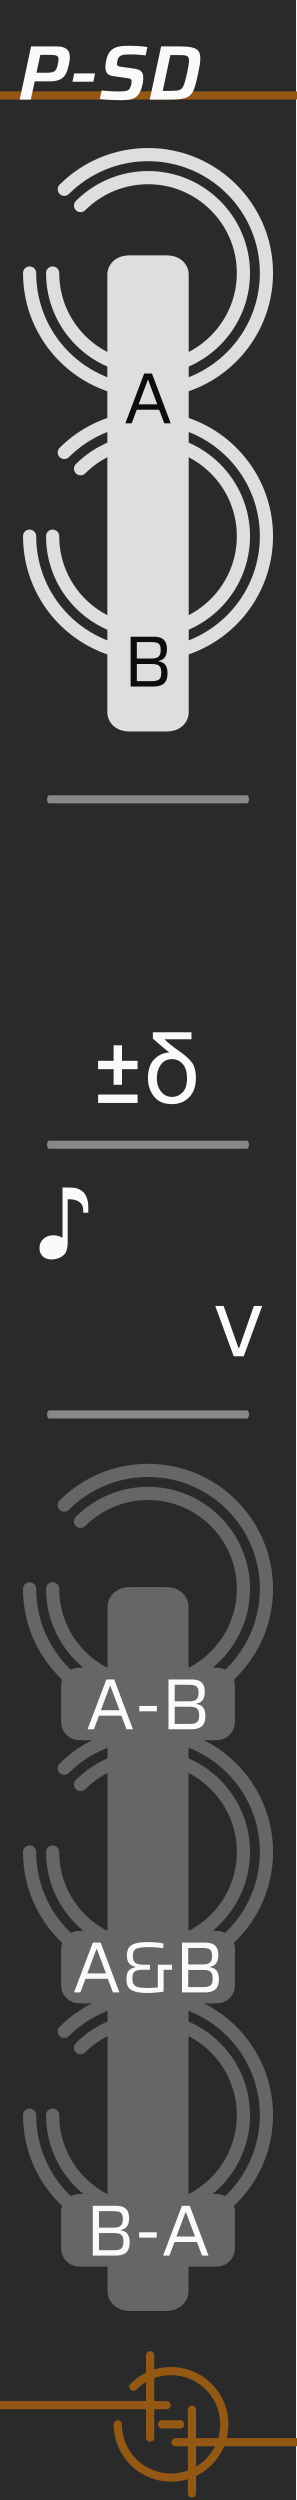
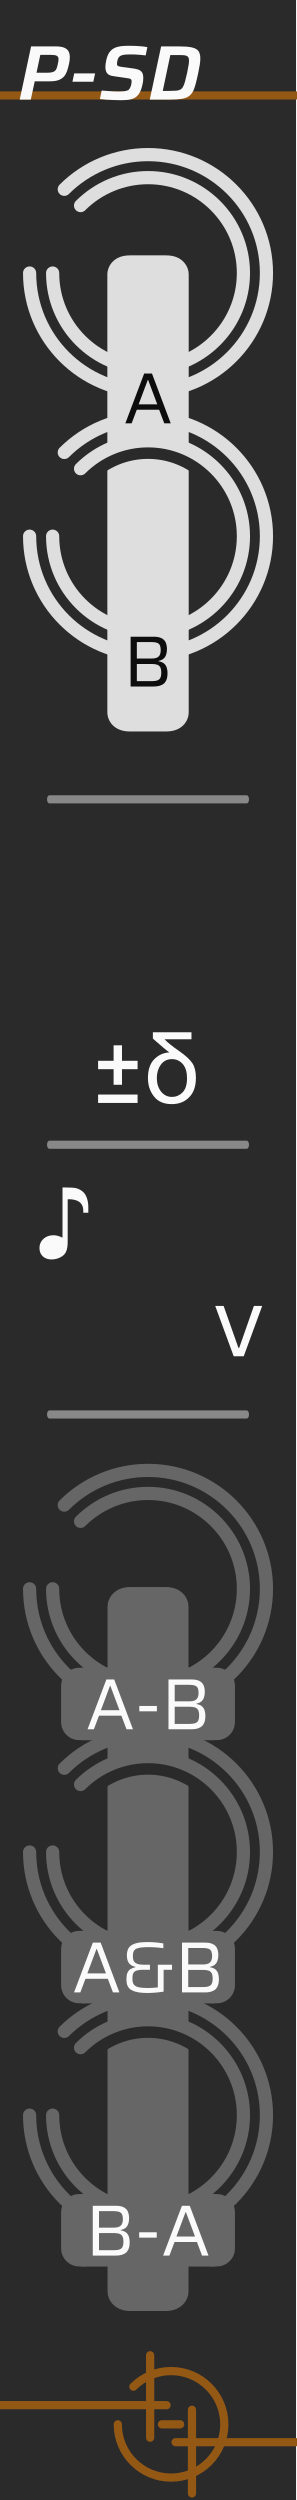
<svg xmlns="http://www.w3.org/2000/svg" width="100%" height="100%" viewBox="0 0 45 380" version="1.1" xml:space="preserve" style="fill-rule:evenodd;clip-rule:evenodd;stroke-linecap:round;stroke-linejoin:round;stroke-miterlimit:1.5;">
  <g id="background" transform="matrix(0.3,0,0,1,0,0)">
    <rect x="0" y="0" width="150" height="380" style="fill:rgb(42,42,42);" />
  </g>
  <g id="not-things-lines" transform="matrix(0.00411803,0,0,0.00411803,-22.2673,355.894)">
    <g transform="matrix(0.978109,0,0,0.959074,7233.25,-101.159)">
      <path d="M4760,3985L9305.27,3985" style="fill:none;stroke:rgb(148,88,21);stroke-width:313.37px;" />
    </g>
    <g transform="matrix(0.970692,0,0,0.959074,7272.62,-101.159)">
      <path d="M4410,2560L-1921.67,2560" style="fill:none;stroke:rgb(148,88,21);stroke-width:314.58px;" />
    </g>
    <g transform="matrix(0.96045,0,0,0.96045,7473.62,-1632.04)">
      <path d="M5226.34,4325L5226.34,7541.25" style="fill:none;stroke:rgb(148,88,21);stroke-width:316.04px;" />
    </g>
    <g transform="matrix(0.959074,0,0,0.960269,7146.63,-1632.54)">
      <path d="M3964.79,5400L3964.79,2232.68" style="fill:none;stroke:rgb(148,88,21);stroke-width:316.3px;" />
    </g>
    <g transform="matrix(0.959074,0,0,0.959074,7323.91,-101.095)">
      <path d="M4235,3297L4935,3297" style="fill:none;stroke:rgb(148,88,21);stroke-width:316.5px;" />
    </g>
    <g transform="matrix(0.950864,0,0,0.950864,7164.38,-150.825)">
      <path d="M3330.5,1915.9C3704.78,1541.63 4221.7,1310 4792.3,1310C5933.49,1310 6860,2236.51 6860,3377.7C6860,4518.9 5933.49,5445.4 4792.3,5445.4C3651.1,5445.4 2724.6,4518.9 2724.6,3377.7" style="fill:none;stroke:rgb(148,88,21);stroke-width:319.23px;" />
    </g>
  </g>
  <g id="output" transform="matrix(1,0,0,1,-101,-10)">
    <g id="controls-background" transform="matrix(1,0,0,1,97,0)">
      <g transform="matrix(0.78158,0,0,0.321625,5.85871,244.654)">
        <path d="M33.447,29.836L33.447,353.193C33.447,357.912 31.87,361.744 29.928,361.744L22.891,361.744C20.949,361.744 19.373,357.912 19.373,353.193L19.373,29.836C19.373,25.117 20.949,21.285 22.891,21.285L29.928,21.285C31.87,21.285 33.447,25.117 33.447,29.836Z" style="fill:rgb(102,102,102);stroke:rgb(102,102,102);stroke-width:1.67px;" />
+       </g>
+       <g id="in-8-cutout" transform="matrix(1.1087,0,0,1.1087,-2.88043,-22.7283)">
+         <path d="M34.632,311.368C32.475,309.212 29.55,308 26.5,308C23.45,308 20.525,309.212 18.368,311.368C20.525,309.212 23.45,308 26.5,308C29.55,308 32.475,309.212 34.632,311.368Z" style="fill:none;stroke:rgb(42,42,42);stroke-width:1.8px;stroke-linecap:butt;stroke-miterlimit:2;" />
+       </g>
+       <g id="in-7-cutout" transform="matrix(1.1087,0,0,1.1087,-2.88043,-62.7283)">
+         <path d="M34.632,311.368C32.475,309.212 29.55,308 26.5,308C23.45,308 20.525,309.212 18.368,311.368C20.525,309.212 23.45,308 26.5,308C29.55,308 32.475,309.212 34.632,311.368Z" style="fill:none;stroke:rgb(42,42,42);stroke-width:1.8px;stroke-linecap:butt;stroke-miterlimit:2;" />
      </g>
      <g id="in-8" transform="matrix(1.56522,0,0,1.56522,-14.9783,-168.587)">
        <path d="M15,319.5C15,325.851 20.149,331 26.5,331C32.847,331 38,325.847 38,319.5C38,313.153 32.847,308 26.5,308C23.45,308 20.525,309.212 18.368,311.368C20.525,309.212 23.45,308 26.5,308C32.847,308 38,313.153 38,319.5C38,325.847 32.847,331 26.5,331C20.149,331 15,325.851 15,319.5Z" style="fill:none;stroke:rgb(102,102,102);stroke-width:1.28px;stroke-linecap:butt;stroke-miterlimit:2;" />
      </g>
      <g id="in-7" transform="matrix(1.56522,0,0,1.56522,-14.9783,-145.978)">
        <path d="M15,279.5C15,285.851 20.149,291 26.5,291C32.847,291 38,285.847 38,279.5C38,273.153 32.847,268 26.5,268C23.45,268 20.525,269.212 18.368,271.368C20.525,269.212 23.45,268 26.5,268C32.847,268 38,273.153 38,279.5C38,285.847 32.847,291 26.5,291C20.149,291 15,285.851 15,279.5Z" style="fill:none;stroke:rgb(102,102,102);stroke-width:1.28px;stroke-linecap:butt;stroke-miterlimit:2;" />
      </g>
      <g id="in-6" transform="matrix(1.56522,0,0,1.56522,-14.9783,-123.37)">
        <path d="M15,239.5C15,245.851 20.149,251 26.5,251C32.847,251 38,245.847 38,239.5C38,233.153 32.847,228 26.5,228C23.45,228 20.525,229.212 18.368,231.368C20.525,229.212 23.45,228 26.5,228C32.847,228 38,233.153 38,239.5C38,245.847 32.847,251 26.5,251C20.149,251 15,245.851 15,239.5Z" style="fill:none;stroke:rgb(102,102,102);stroke-width:1.28px;stroke-linecap:butt;stroke-miterlimit:2;" />
      </g>
      <g id="in-81" transform="matrix(1.26087,0,0,1.26087,-6.91304,-71.3478)">
        <path d="M15,319.5C15,325.851 20.149,331 26.5,331C32.847,331 38,325.847 38,319.5C38,313.153 32.847,308 26.5,308C23.45,308 20.525,309.212 18.368,311.368C20.525,309.212 23.45,308 26.5,308C32.847,308 38,313.153 38,319.5C38,325.847 32.847,331 26.5,331C20.149,331 15,325.851 15,319.5Z" style="fill:none;stroke:rgb(102,102,102);stroke-width:1.59px;stroke-linecap:butt;stroke-miterlimit:2;" />
      </g>
      <g id="in-71" transform="matrix(1.26087,0,0,1.26087,-6.91304,-60.9131)">
        <path d="M15,279.5C15,285.851 20.149,291 26.5,291C32.847,291 38,285.847 38,279.5C38,273.153 32.847,268 26.5,268C23.45,268 20.525,269.212 18.368,271.368C20.525,269.212 23.45,268 26.5,268C32.847,268 38,273.153 38,279.5C38,285.847 32.847,291 26.5,291C20.149,291 15,285.851 15,279.5Z" style="fill:none;stroke:rgb(102,102,102);stroke-width:1.59px;stroke-linecap:butt;stroke-miterlimit:2;" />
      </g>
      <g id="in-61" transform="matrix(1.26087,0,0,1.26087,-6.91304,-50.4783)">
        <path d="M15,239.5C15,245.851 20.149,251 26.5,251C32.847,251 38,245.847 38,239.5C38,233.153 32.847,228 26.5,228C23.45,228 20.525,229.212 18.368,231.368C20.525,229.212 23.45,228 26.5,228C32.847,228 38,233.153 38,239.5C38,245.847 32.847,251 26.5,251C20.149,251 15,245.851 15,239.5Z" style="fill:none;stroke:rgb(102,102,102);stroke-width:1.59px;stroke-linecap:butt;stroke-miterlimit:2;" />
      </g>
    </g>
    <g transform="matrix(0.354167,0,0,1,179.531,-2)">
      <g transform="matrix(5.01548,0,0,0.0323094,-290.663,344.812)">
        <path d="M33.447,106.4L33.447,276.629C33.447,323.605 32.753,361.744 31.899,361.744L20.921,361.744C20.066,361.744 19.373,323.605 19.373,276.629L19.373,106.4C19.373,59.424 20.066,21.285 20.921,21.285L31.899,21.285C32.753,21.285 33.447,59.424 33.447,106.4Z" style="fill:rgb(102,102,102);stroke:rgb(102,102,102);stroke-width:0.8px;" />
      </g>
      <g transform="matrix(5.01548,0,0,0.0323094,-290.663,304.812)">
        <path d="M33.447,106.4L33.447,276.629C33.447,323.605 32.753,361.744 31.899,361.744L20.921,361.744C20.066,361.744 19.373,323.605 19.373,276.629L19.373,106.4C19.373,59.424 20.066,21.285 20.921,21.285L31.899,21.285C32.753,21.285 33.447,59.424 33.447,106.4Z" style="fill:rgb(102,102,102);stroke:rgb(102,102,102);stroke-width:0.8px;" />
      </g>
      <g transform="matrix(5.01548,0,0,0.0323094,-290.663,264.812)">
        <path d="M33.447,106.4L33.447,276.629C33.447,323.605 32.753,361.744 31.899,361.744L20.921,361.744C20.066,361.744 19.373,323.605 19.373,276.629L19.373,106.4C19.373,59.424 20.066,21.285 20.921,21.285L31.899,21.285C32.753,21.285 33.447,59.424 33.447,106.4Z" style="fill:rgb(102,102,102);stroke:rgb(102,102,102);stroke-width:0.8px;" />
      </g>
    </g>
    <g id="text" transform="matrix(1,0,0,1,42.4702,13.5)">
      <g transform="matrix(1,0,0,1,81.0358,339.348)">
        <g transform="matrix(11,0,0,11,-9.504,0)">
          <path d="M0.1,-0L0.1,-0.688L0.42,-0.688C0.465,-0.688 0.501,-0.681 0.528,-0.667C0.555,-0.653 0.574,-0.633 0.585,-0.608C0.596,-0.582 0.602,-0.551 0.602,-0.515C0.602,-0.486 0.598,-0.46 0.59,-0.438C0.582,-0.415 0.57,-0.397 0.553,-0.383C0.536,-0.369 0.513,-0.359 0.485,-0.353L0.485,-0.349C0.519,-0.343 0.545,-0.332 0.563,-0.317C0.581,-0.301 0.593,-0.281 0.6,-0.258C0.607,-0.235 0.61,-0.209 0.61,-0.181C0.61,-0.157 0.607,-0.134 0.602,-0.112C0.596,-0.09 0.586,-0.071 0.573,-0.054C0.559,-0.037 0.539,-0.024 0.514,-0.015C0.489,-0.005 0.456,-0 0.416,-0L0.1,-0ZM0.186,-0.074L0.396,-0.074C0.429,-0.074 0.454,-0.078 0.473,-0.086C0.492,-0.093 0.505,-0.106 0.513,-0.124C0.52,-0.141 0.524,-0.164 0.524,-0.192C0.524,-0.221 0.52,-0.244 0.512,-0.262C0.503,-0.279 0.49,-0.292 0.471,-0.3C0.452,-0.307 0.427,-0.311 0.396,-0.311L0.186,-0.311L0.186,-0.074ZM0.186,-0.386L0.392,-0.386C0.42,-0.386 0.443,-0.39 0.462,-0.398C0.48,-0.406 0.494,-0.419 0.503,-0.436C0.511,-0.452 0.516,-0.474 0.516,-0.499C0.516,-0.527 0.513,-0.549 0.506,-0.566C0.499,-0.583 0.486,-0.595 0.468,-0.603C0.45,-0.61 0.425,-0.614 0.392,-0.614L0.186,-0.614L0.186,-0.386Z" style="fill:rgb(250,250,250);fill-rule:nonzero;" />
        </g>
        <g transform="matrix(11,0,0,11,-2.002,0)">
          <rect x="0.059" y="-0.322" width="0.243" height="0.074" style="fill:rgb(250,250,250);fill-rule:nonzero;" />
        </g>
        <g transform="matrix(11,0,0,11,1.98,0)">
          <path d="M0.028,-0L0.288,-0.688L0.396,-0.688L0.655,-0L0.566,-0L0.495,-0.188L0.186,-0.188L0.115,-0L0.028,-0ZM0.212,-0.263L0.469,-0.263L0.343,-0.6L0.338,-0.6L0.212,-0.263Z" style="fill:rgb(250,250,250);fill-rule:nonzero;" />
        </g>
      </g>
      <g transform="matrix(1,0,0,1,81.0358,299.348)">
        <g transform="matrix(11,0,0,11,-11.561,0)">
          <path d="M0.028,-0L0.288,-0.688L0.396,-0.688L0.655,-0L0.566,-0L0.495,-0.188L0.186,-0.188L0.115,-0L0.028,-0ZM0.212,-0.263L0.469,-0.263L0.343,-0.6L0.338,-0.6L0.212,-0.263Z" style="fill:rgb(250,250,250);fill-rule:nonzero;" />
        </g>
        <g transform="matrix(11,0,0,11,-4.037,0)">
          <path d="M0.363,0.008C0.312,0.008 0.268,0.005 0.233,-0.001C0.198,-0.007 0.169,-0.016 0.148,-0.027C0.126,-0.038 0.109,-0.051 0.098,-0.067C0.086,-0.082 0.078,-0.1 0.074,-0.12C0.07,-0.14 0.068,-0.161 0.068,-0.184C0.068,-0.221 0.073,-0.251 0.083,-0.273C0.092,-0.294 0.106,-0.311 0.125,-0.323C0.144,-0.334 0.166,-0.343 0.193,-0.349L0.193,-0.353C0.153,-0.362 0.123,-0.379 0.104,-0.404C0.084,-0.428 0.074,-0.465 0.074,-0.515C0.074,-0.541 0.078,-0.565 0.086,-0.587C0.093,-0.609 0.107,-0.628 0.128,-0.645C0.148,-0.661 0.177,-0.674 0.215,-0.683C0.253,-0.692 0.302,-0.696 0.362,-0.696C0.383,-0.696 0.407,-0.695 0.433,-0.694C0.459,-0.692 0.485,-0.69 0.51,-0.687C0.535,-0.684 0.558,-0.681 0.578,-0.677L0.578,-0.611C0.558,-0.614 0.536,-0.617 0.513,-0.619C0.49,-0.621 0.467,-0.623 0.445,-0.624C0.423,-0.625 0.403,-0.626 0.386,-0.626C0.335,-0.626 0.295,-0.624 0.264,-0.62C0.233,-0.615 0.21,-0.608 0.195,-0.599C0.18,-0.589 0.17,-0.576 0.165,-0.561C0.16,-0.545 0.157,-0.526 0.157,-0.503C0.157,-0.488 0.158,-0.474 0.161,-0.46C0.163,-0.445 0.169,-0.432 0.178,-0.421C0.187,-0.41 0.201,-0.401 0.22,-0.394C0.239,-0.387 0.265,-0.383 0.298,-0.383L0.393,-0.383L0.393,-0.313L0.298,-0.313C0.265,-0.313 0.238,-0.31 0.219,-0.305C0.199,-0.3 0.184,-0.292 0.174,-0.281C0.164,-0.27 0.158,-0.257 0.155,-0.242C0.152,-0.226 0.151,-0.208 0.151,-0.187C0.151,-0.15 0.158,-0.123 0.173,-0.106C0.188,-0.088 0.211,-0.076 0.242,-0.07C0.273,-0.064 0.314,-0.061 0.363,-0.061C0.382,-0.061 0.402,-0.062 0.421,-0.063C0.44,-0.064 0.46,-0.065 0.479,-0.067C0.498,-0.068 0.516,-0.07 0.533,-0.073L0.502,-0.031L0.502,-0.383L0.698,-0.383L0.698,-0.313L0.582,-0.313L0.582,-0.011C0.564,-0.008 0.543,-0.005 0.518,-0.002C0.493,0.001 0.467,0.003 0.44,0.005C0.413,0.007 0.388,0.008 0.363,0.008Z" style="fill:rgb(250,250,250);fill-rule:nonzero;" />
        </g>
        <g transform="matrix(11,0,0,11,4.059,0)">
          <path d="M0.1,-0L0.1,-0.688L0.42,-0.688C0.465,-0.688 0.501,-0.681 0.528,-0.667C0.555,-0.653 0.574,-0.633 0.585,-0.608C0.596,-0.582 0.602,-0.551 0.602,-0.515C0.602,-0.486 0.598,-0.46 0.59,-0.438C0.582,-0.415 0.57,-0.397 0.553,-0.383C0.536,-0.369 0.513,-0.359 0.485,-0.353L0.485,-0.349C0.519,-0.343 0.545,-0.332 0.563,-0.317C0.581,-0.301 0.593,-0.281 0.6,-0.258C0.607,-0.235 0.61,-0.209 0.61,-0.181C0.61,-0.157 0.607,-0.134 0.602,-0.112C0.596,-0.09 0.586,-0.071 0.573,-0.054C0.559,-0.037 0.539,-0.024 0.514,-0.015C0.489,-0.005 0.456,-0 0.416,-0L0.1,-0ZM0.186,-0.074L0.396,-0.074C0.429,-0.074 0.454,-0.078 0.473,-0.086C0.492,-0.093 0.505,-0.106 0.513,-0.124C0.52,-0.141 0.524,-0.164 0.524,-0.192C0.524,-0.221 0.52,-0.244 0.512,-0.262C0.503,-0.279 0.49,-0.292 0.471,-0.3C0.452,-0.307 0.427,-0.311 0.396,-0.311L0.186,-0.311L0.186,-0.074ZM0.186,-0.386L0.392,-0.386C0.42,-0.386 0.443,-0.39 0.462,-0.398C0.48,-0.406 0.494,-0.419 0.503,-0.436C0.511,-0.452 0.516,-0.474 0.516,-0.499C0.516,-0.527 0.513,-0.549 0.506,-0.566C0.499,-0.583 0.486,-0.595 0.468,-0.603C0.45,-0.61 0.425,-0.614 0.392,-0.614L0.186,-0.614L0.186,-0.386Z" style="fill:rgb(250,250,250);fill-rule:nonzero;" />
        </g>
      </g>
      <g transform="matrix(1,0,0,1,81.0358,259.348)">
        <g transform="matrix(11,0,0,11,-9.504,0)">
          <path d="M0.028,-0L0.288,-0.688L0.396,-0.688L0.655,-0L0.566,-0L0.495,-0.188L0.186,-0.188L0.115,-0L0.028,-0ZM0.212,-0.263L0.469,-0.263L0.343,-0.6L0.338,-0.6L0.212,-0.263Z" style="fill:rgb(250,250,250);fill-rule:nonzero;" />
        </g>
        <g transform="matrix(11,0,0,11,-1.98,0)">
          <rect x="0.059" y="-0.322" width="0.243" height="0.074" style="fill:rgb(250,250,250);fill-rule:nonzero;" />
        </g>
        <g transform="matrix(11,0,0,11,2.002,0)">
          <path d="M0.1,-0L0.1,-0.688L0.42,-0.688C0.465,-0.688 0.501,-0.681 0.528,-0.667C0.555,-0.653 0.574,-0.633 0.585,-0.608C0.596,-0.582 0.602,-0.551 0.602,-0.515C0.602,-0.486 0.598,-0.46 0.59,-0.438C0.582,-0.415 0.57,-0.397 0.553,-0.383C0.536,-0.369 0.513,-0.359 0.485,-0.353L0.485,-0.349C0.519,-0.343 0.545,-0.332 0.563,-0.317C0.581,-0.301 0.593,-0.281 0.6,-0.258C0.607,-0.235 0.61,-0.209 0.61,-0.181C0.61,-0.157 0.607,-0.134 0.602,-0.112C0.596,-0.09 0.586,-0.071 0.573,-0.054C0.559,-0.037 0.539,-0.024 0.514,-0.015C0.489,-0.005 0.456,-0 0.416,-0L0.1,-0ZM0.186,-0.074L0.396,-0.074C0.429,-0.074 0.454,-0.078 0.473,-0.086C0.492,-0.093 0.505,-0.106 0.513,-0.124C0.52,-0.141 0.524,-0.164 0.524,-0.192C0.524,-0.221 0.52,-0.244 0.512,-0.262C0.503,-0.279 0.49,-0.292 0.471,-0.3C0.452,-0.307 0.427,-0.311 0.396,-0.311L0.186,-0.311L0.186,-0.074ZM0.186,-0.386L0.392,-0.386C0.42,-0.386 0.443,-0.39 0.462,-0.398C0.48,-0.406 0.494,-0.419 0.503,-0.436C0.511,-0.452 0.516,-0.474 0.516,-0.499C0.516,-0.527 0.513,-0.549 0.506,-0.566C0.499,-0.583 0.486,-0.595 0.468,-0.603C0.45,-0.61 0.425,-0.614 0.392,-0.614L0.186,-0.614L0.186,-0.386Z" style="fill:rgb(250,250,250);fill-rule:nonzero;" />
        </g>
      </g>
    </g>
  </g>
  <g id="labels">
    <g transform="matrix(1,0,0,1,9.70844,191.148)">
      <g transform="matrix(16,0,0,16,-3.9975,0)">
        <path d="M0.237,-0.666L0.256,-0.666C0.312,-0.666 0.349,-0.663 0.367,-0.659C0.392,-0.652 0.415,-0.64 0.435,-0.621C0.449,-0.607 0.461,-0.588 0.469,-0.563C0.478,-0.538 0.482,-0.509 0.482,-0.476L0.482,-0.426L0.434,-0.426L0.434,-0.447C0.434,-0.469 0.429,-0.488 0.42,-0.503C0.41,-0.519 0.397,-0.53 0.378,-0.539C0.355,-0.549 0.328,-0.554 0.299,-0.554L0.286,-0.554L0.286,-0.146C0.286,-0.107 0.28,-0.076 0.27,-0.054C0.26,-0.032 0.242,-0.015 0.216,-0.002C0.191,0.011 0.163,0.018 0.133,0.018C0.098,0.018 0.07,0.008 0.049,-0.012C0.028,-0.032 0.018,-0.058 0.018,-0.091C0.018,-0.125 0.03,-0.154 0.055,-0.177C0.08,-0.2 0.112,-0.212 0.152,-0.212C0.178,-0.212 0.206,-0.204 0.237,-0.189L0.237,-0.666Z" style="fill:rgb(250,250,250);fill-rule:nonzero;" />
      </g>
    </g>
    <g transform="matrix(1,0,0,1,36.2841,191.148)">
      <g transform="matrix(15,0,0,15,-3.975,15)">
        <path d="M0.214,-0L0.027,-0.51L0.112,-0.51L0.262,-0.085L0.27,-0.085L0.419,-0.51L0.503,-0.51L0.316,-0L0.214,-0Z" style="fill:rgb(250,250,250);fill-rule:nonzero;" />
      </g>
    </g>
    <g transform="matrix(1,0,0,1,22.0875,167.647)">
      <g transform="matrix(15,0,0,15,-8.2248,0)">
        <path d="M0.227,-0.184L0.227,-0.342L0.07,-0.342L0.07,-0.427L0.227,-0.427L0.227,-0.584L0.312,-0.584L0.312,-0.427L0.47,-0.427L0.47,-0.342L0.312,-0.342L0.312,-0.184L0.227,-0.184ZM0.07,-0L0.07,-0.085L0.47,-0.085L0.47,-0L0.07,-0Z" style="fill:rgb(250,250,250);fill-rule:nonzero;" />
      </g>
      <g transform="matrix(15,0,0,15,-0.124805,0)">
        <path d="M0.085,-0.716L0.476,-0.716L0.476,-0.645L0.203,-0.645C0.235,-0.611 0.286,-0.571 0.355,-0.523C0.417,-0.48 0.46,-0.44 0.485,-0.403C0.509,-0.367 0.521,-0.317 0.521,-0.254C0.521,-0.17 0.499,-0.104 0.453,-0.058C0.408,-0.011 0.349,0.012 0.276,0.012C0.196,0.012 0.136,-0.014 0.096,-0.066C0.055,-0.118 0.035,-0.18 0.035,-0.252C0.035,-0.335 0.056,-0.399 0.099,-0.443C0.142,-0.486 0.193,-0.509 0.252,-0.512C0.222,-0.533 0.166,-0.58 0.085,-0.652L0.085,-0.716ZM0.125,-0.251C0.125,-0.196 0.14,-0.15 0.169,-0.114C0.198,-0.078 0.235,-0.061 0.28,-0.061C0.32,-0.061 0.355,-0.076 0.385,-0.106C0.416,-0.137 0.431,-0.185 0.431,-0.251C0.431,-0.313 0.417,-0.36 0.388,-0.394C0.359,-0.427 0.322,-0.444 0.278,-0.444C0.23,-0.444 0.192,-0.425 0.165,-0.387C0.138,-0.349 0.125,-0.304 0.125,-0.251Z" style="fill:rgb(250,250,250);fill-rule:nonzero;" />
      </g>
    </g>
  </g>
  <g id="input" transform="matrix(1,0,0,1,-4,-10)">
    <g id="controls-background1">
      <g transform="matrix(0.78158,0,0,0.21148,5.85871,44.4986)">
        <path d="M33.447,34.289L33.447,348.74C33.447,355.917 31.87,361.744 29.928,361.744L22.891,361.744C20.949,361.744 19.373,355.917 19.373,348.74L19.373,34.289C19.373,27.112 20.949,21.285 22.891,21.285L29.928,21.285C31.87,21.285 33.447,27.112 33.447,34.289Z" style="fill:rgb(222,222,222);stroke:rgb(222,222,222);stroke-width:1.75px;" />
      </g>
+       <g id="in-2-cutout" transform="matrix(1.1087,0,0,1.1087,-2.88043,-262.728)">
+         <path d="M34.632,311.368C32.475,309.212 29.55,308 26.5,308C23.45,308 20.525,309.212 18.368,311.368C20.525,309.212 23.45,308 26.5,308C29.55,308 32.475,309.212 34.632,311.368Z" style="fill:none;stroke:rgb(42,42,42);stroke-width:1.8px;stroke-linecap:butt;stroke-miterlimit:2;" />
+       </g>
      <g id="in-2" transform="matrix(1.56522,0,0,1.56522,-14.9783,-32.9348)">
        <path d="M15,79.5C15,85.851 20.149,91 26.5,91C32.847,91 38,85.847 38,79.5C38,73.153 32.847,68 26.5,68C23.45,68 20.525,69.212 18.368,71.368C20.525,69.212 23.45,68 26.5,68C32.847,68 38,73.153 38,79.5C38,85.847 32.847,91 26.5,91C20.149,91 15,85.851 15,79.5Z" style="fill:none;stroke:rgb(222,222,222);stroke-width:1.28px;stroke-linecap:butt;stroke-miterlimit:2;" />
      </g>
      <g id="in-1" transform="matrix(1.56522,0,0,1.56522,-14.9783,-10.3261)">
        <path d="M15,39.5C15,45.851 20.149,51 26.5,51C32.847,51 38,45.847 38,39.5C38,33.153 32.847,28 26.5,28C23.45,28 20.525,29.212 18.368,31.368C20.525,29.212 23.45,28 26.5,28C32.847,28 38,33.153 38,39.5C38,45.847 32.847,51 26.5,51C20.149,51 15,45.851 15,39.5Z" style="fill:none;stroke:rgb(222,222,222);stroke-width:1.28px;stroke-linecap:butt;stroke-miterlimit:2;" />
      </g>
      <g id="in-21" transform="matrix(1.26087,0,0,1.26087,-6.91304,-8.73914)">
        <path d="M15,79.5C15,85.851 20.149,91 26.5,91C32.847,91 38,85.847 38,79.5C38,73.153 32.847,68 26.5,68C23.45,68 20.525,69.212 18.368,71.368C20.525,69.212 23.45,68 26.5,68C32.847,68 38,73.153 38,79.5C38,85.847 32.847,91 26.5,91C20.149,91 15,85.851 15,79.5Z" style="fill:none;stroke:rgb(222,222,222);stroke-width:1.59px;stroke-linecap:butt;stroke-miterlimit:2;" />
      </g>
      <g id="in-11" transform="matrix(1.26087,0,0,1.26087,-6.91304,1.69564)">
        <path d="M15,39.5C15,45.851 20.149,51 26.5,51C32.847,51 38,45.847 38,39.5C38,33.153 32.847,28 26.5,28C23.45,28 20.525,29.212 18.368,31.368C20.525,29.212 23.45,28 26.5,28C32.847,28 38,33.153 38,39.5C38,45.847 32.847,51 26.5,51C20.149,51 15,45.851 15,39.5Z" style="fill:none;stroke:rgb(222,222,222);stroke-width:1.59px;stroke-linecap:butt;stroke-miterlimit:2;" />
      </g>
    </g>
    <g id="text1" transform="matrix(1,0,0,1,42.4702,14.5)">
      <g transform="matrix(1,0,0,1,-15.9642,99.848)">
        <g transform="matrix(11,0,0,11,-3.751,0)">
          <path d="M0.1,-0L0.1,-0.688L0.42,-0.688C0.465,-0.688 0.501,-0.681 0.528,-0.667C0.555,-0.653 0.574,-0.633 0.585,-0.608C0.596,-0.582 0.602,-0.551 0.602,-0.515C0.602,-0.486 0.598,-0.46 0.59,-0.438C0.582,-0.415 0.57,-0.397 0.553,-0.383C0.536,-0.369 0.513,-0.359 0.485,-0.353L0.485,-0.349C0.519,-0.343 0.545,-0.332 0.563,-0.317C0.581,-0.301 0.593,-0.281 0.6,-0.258C0.607,-0.235 0.61,-0.209 0.61,-0.181C0.61,-0.157 0.607,-0.134 0.602,-0.112C0.596,-0.09 0.586,-0.071 0.573,-0.054C0.559,-0.037 0.539,-0.024 0.514,-0.015C0.489,-0.005 0.456,-0 0.416,-0L0.1,-0ZM0.186,-0.074L0.396,-0.074C0.429,-0.074 0.454,-0.078 0.473,-0.086C0.492,-0.093 0.505,-0.106 0.513,-0.124C0.52,-0.141 0.524,-0.164 0.524,-0.192C0.524,-0.221 0.52,-0.244 0.512,-0.262C0.503,-0.279 0.49,-0.292 0.471,-0.3C0.452,-0.307 0.427,-0.311 0.396,-0.311L0.186,-0.311L0.186,-0.074ZM0.186,-0.386L0.392,-0.386C0.42,-0.386 0.443,-0.39 0.462,-0.398C0.48,-0.406 0.494,-0.419 0.503,-0.436C0.511,-0.452 0.516,-0.474 0.516,-0.499C0.516,-0.527 0.513,-0.549 0.506,-0.566C0.499,-0.583 0.486,-0.595 0.468,-0.603C0.45,-0.61 0.425,-0.614 0.392,-0.614L0.186,-0.614L0.186,-0.386Z" style="fill:rgb(13,13,13);fill-rule:nonzero;" />
        </g>
      </g>
      <g transform="matrix(1,0,0,1,-15.9642,59.848)">
        <g transform="matrix(11,0,0,11,-3.762,0)">
          <path d="M0.028,-0L0.288,-0.688L0.396,-0.688L0.655,-0L0.566,-0L0.495,-0.188L0.186,-0.188L0.115,-0L0.028,-0ZM0.212,-0.263L0.469,-0.263L0.343,-0.6L0.338,-0.6L0.212,-0.263Z" style="fill:rgb(13,13,13);fill-rule:nonzero;" />
        </g>
      </g>
    </g>
  </g>
  <g id="Separators">
    <g transform="matrix(0.567102,0,0,1,-19.1941,-139.957)">
      <path d="M47.071,261.457L99.972,261.457" style="fill:none;stroke:rgb(136,136,136);stroke-width:1.23px;" />
    </g>
    <g transform="matrix(0.567102,0,0,1,-19.1941,-46.4571)">
      <path d="M47.071,261.457L99.972,261.457" style="fill:none;stroke:rgb(136,136,136);stroke-width:1.23px;" />
    </g>
    <g transform="matrix(0.567102,0,0,1,-19.1941,-87.4571)">
      <path d="M47.071,261.457L99.972,261.457" style="fill:none;stroke:rgb(136,136,136);stroke-width:1.23px;" />
    </g>
  </g>
  <g transform="matrix(0.00402788,0,0,0.0039495,7.51945,-1.22874)">
    <path d="M-1866.85,3985L9305.27,3985" style="fill:none;stroke:rgb(148,88,21);stroke-width:313.37px;" />
  </g>
  <g transform="matrix(1,0,0,1,-37.6726,4.90775)">
    <g transform="matrix(11.75,0,0,11.75,40.2731,10.2272)">
      <path d="M0.034,-0L0.181,-0.688L0.493,-0.688C0.542,-0.688 0.581,-0.683 0.608,-0.672C0.635,-0.661 0.655,-0.644 0.666,-0.623C0.677,-0.602 0.682,-0.576 0.682,-0.546C0.682,-0.533 0.681,-0.518 0.679,-0.503C0.676,-0.488 0.673,-0.472 0.67,-0.455C0.663,-0.424 0.655,-0.395 0.646,-0.368C0.636,-0.341 0.623,-0.317 0.606,-0.298C0.588,-0.278 0.565,-0.263 0.536,-0.252C0.506,-0.241 0.468,-0.236 0.422,-0.236L0.228,-0.236L0.177,-0L0.034,-0ZM0.251,-0.347L0.385,-0.347C0.412,-0.347 0.434,-0.349 0.451,-0.353C0.468,-0.357 0.481,-0.363 0.491,-0.372C0.5,-0.381 0.508,-0.393 0.513,-0.408C0.518,-0.423 0.523,-0.441 0.527,-0.462C0.53,-0.475 0.532,-0.486 0.534,-0.496C0.535,-0.506 0.536,-0.515 0.536,-0.523C0.536,-0.536 0.533,-0.547 0.527,-0.555C0.521,-0.563 0.511,-0.569 0.496,-0.573C0.481,-0.576 0.461,-0.578 0.435,-0.578L0.3,-0.578L0.251,-0.347Z" style="fill:rgb(250,250,250);fill-rule:nonzero;" />
    </g>
    <g transform="matrix(11.75,0,0,11.75,48.0516,10.2272)">
      <path d="M0.054,-0.231L0.077,-0.339L0.347,-0.339L0.324,-0.231L0.054,-0.231Z" style="fill:rgb(250,250,250);fill-rule:nonzero;" />
    </g>
    <g transform="matrix(11.75,0,0,11.75,52.4931,10.2272)">
      <path d="M0.3,0.008C0.271,0.008 0.241,0.007 0.209,0.006C0.176,0.005 0.145,0.003 0.114,0.001C0.083,-0.002 0.056,-0.004 0.031,-0.007L0.054,-0.117C0.078,-0.115 0.103,-0.113 0.129,-0.111C0.155,-0.109 0.18,-0.107 0.205,-0.106C0.229,-0.105 0.25,-0.104 0.267,-0.104C0.289,-0.104 0.308,-0.105 0.324,-0.106C0.339,-0.107 0.353,-0.108 0.364,-0.111C0.375,-0.113 0.385,-0.116 0.394,-0.12C0.401,-0.124 0.407,-0.13 0.412,-0.137C0.417,-0.143 0.421,-0.151 0.425,-0.16C0.429,-0.169 0.432,-0.178 0.435,-0.188C0.437,-0.197 0.439,-0.207 0.44,-0.216C0.44,-0.225 0.441,-0.232 0.441,-0.238C0.441,-0.248 0.439,-0.256 0.434,-0.261C0.429,-0.266 0.421,-0.27 0.409,-0.273C0.397,-0.276 0.38,-0.278 0.358,-0.281L0.206,-0.303C0.166,-0.308 0.139,-0.321 0.124,-0.341C0.109,-0.36 0.102,-0.387 0.102,-0.421C0.102,-0.433 0.103,-0.447 0.105,-0.462C0.107,-0.476 0.11,-0.492 0.113,-0.508C0.122,-0.549 0.135,-0.583 0.152,-0.608C0.169,-0.632 0.189,-0.651 0.214,-0.664C0.238,-0.677 0.266,-0.685 0.299,-0.69C0.331,-0.694 0.367,-0.696 0.406,-0.696C0.435,-0.696 0.464,-0.695 0.494,-0.694C0.524,-0.693 0.552,-0.691 0.579,-0.688C0.606,-0.685 0.628,-0.682 0.645,-0.678L0.623,-0.571C0.604,-0.574 0.583,-0.576 0.56,-0.578C0.536,-0.58 0.512,-0.582 0.487,-0.583C0.462,-0.584 0.439,-0.584 0.417,-0.584C0.396,-0.584 0.379,-0.583 0.364,-0.582C0.349,-0.581 0.336,-0.579 0.325,-0.576C0.314,-0.573 0.305,-0.57 0.297,-0.566C0.289,-0.561 0.282,-0.555 0.276,-0.547C0.27,-0.539 0.265,-0.53 0.262,-0.52C0.259,-0.51 0.256,-0.5 0.255,-0.49C0.253,-0.48 0.252,-0.47 0.252,-0.46C0.252,-0.447 0.257,-0.438 0.267,-0.434C0.276,-0.429 0.293,-0.425 0.318,-0.422L0.465,-0.402C0.488,-0.399 0.51,-0.394 0.529,-0.387C0.548,-0.38 0.564,-0.369 0.575,-0.353C0.586,-0.337 0.592,-0.313 0.592,-0.28C0.592,-0.272 0.592,-0.264 0.591,-0.255C0.59,-0.245 0.589,-0.236 0.588,-0.225C0.586,-0.214 0.584,-0.203 0.581,-0.192C0.571,-0.145 0.558,-0.109 0.541,-0.082C0.524,-0.055 0.503,-0.035 0.48,-0.022C0.457,-0.009 0.43,-0.001 0.4,0.003C0.37,0.006 0.337,0.008 0.3,0.008Z" style="fill:rgb(250,250,250);fill-rule:nonzero;" />
    </g>
    <g transform="matrix(11.75,0,0,11.75,60.0366,10.2272)">
      <path d="M0.034,-0L0.181,-0.688L0.406,-0.688C0.479,-0.688 0.536,-0.684 0.577,-0.675C0.618,-0.666 0.646,-0.651 0.663,-0.629C0.68,-0.606 0.688,-0.574 0.688,-0.533C0.688,-0.509 0.686,-0.481 0.681,-0.45C0.676,-0.418 0.669,-0.381 0.66,-0.34C0.648,-0.283 0.637,-0.235 0.626,-0.195C0.615,-0.155 0.603,-0.122 0.588,-0.097C0.573,-0.071 0.553,-0.051 0.53,-0.037C0.506,-0.023 0.475,-0.013 0.438,-0.008C0.401,-0.003 0.354,-0 0.297,-0L0.034,-0ZM0.202,-0.112L0.288,-0.112C0.323,-0.112 0.351,-0.113 0.374,-0.115C0.396,-0.116 0.414,-0.121 0.429,-0.129C0.443,-0.136 0.455,-0.148 0.464,-0.165C0.473,-0.181 0.482,-0.204 0.49,-0.233C0.498,-0.262 0.507,-0.299 0.517,-0.344C0.524,-0.381 0.53,-0.412 0.535,-0.439C0.54,-0.465 0.542,-0.487 0.542,-0.504C0.542,-0.521 0.539,-0.535 0.534,-0.545C0.529,-0.555 0.52,-0.562 0.508,-0.567C0.495,-0.571 0.479,-0.574 0.46,-0.575C0.44,-0.576 0.415,-0.576 0.386,-0.576L0.3,-0.576L0.202,-0.112Z" style="fill:rgb(250,250,250);fill-rule:nonzero;" />
    </g>
  </g>
</svg>
